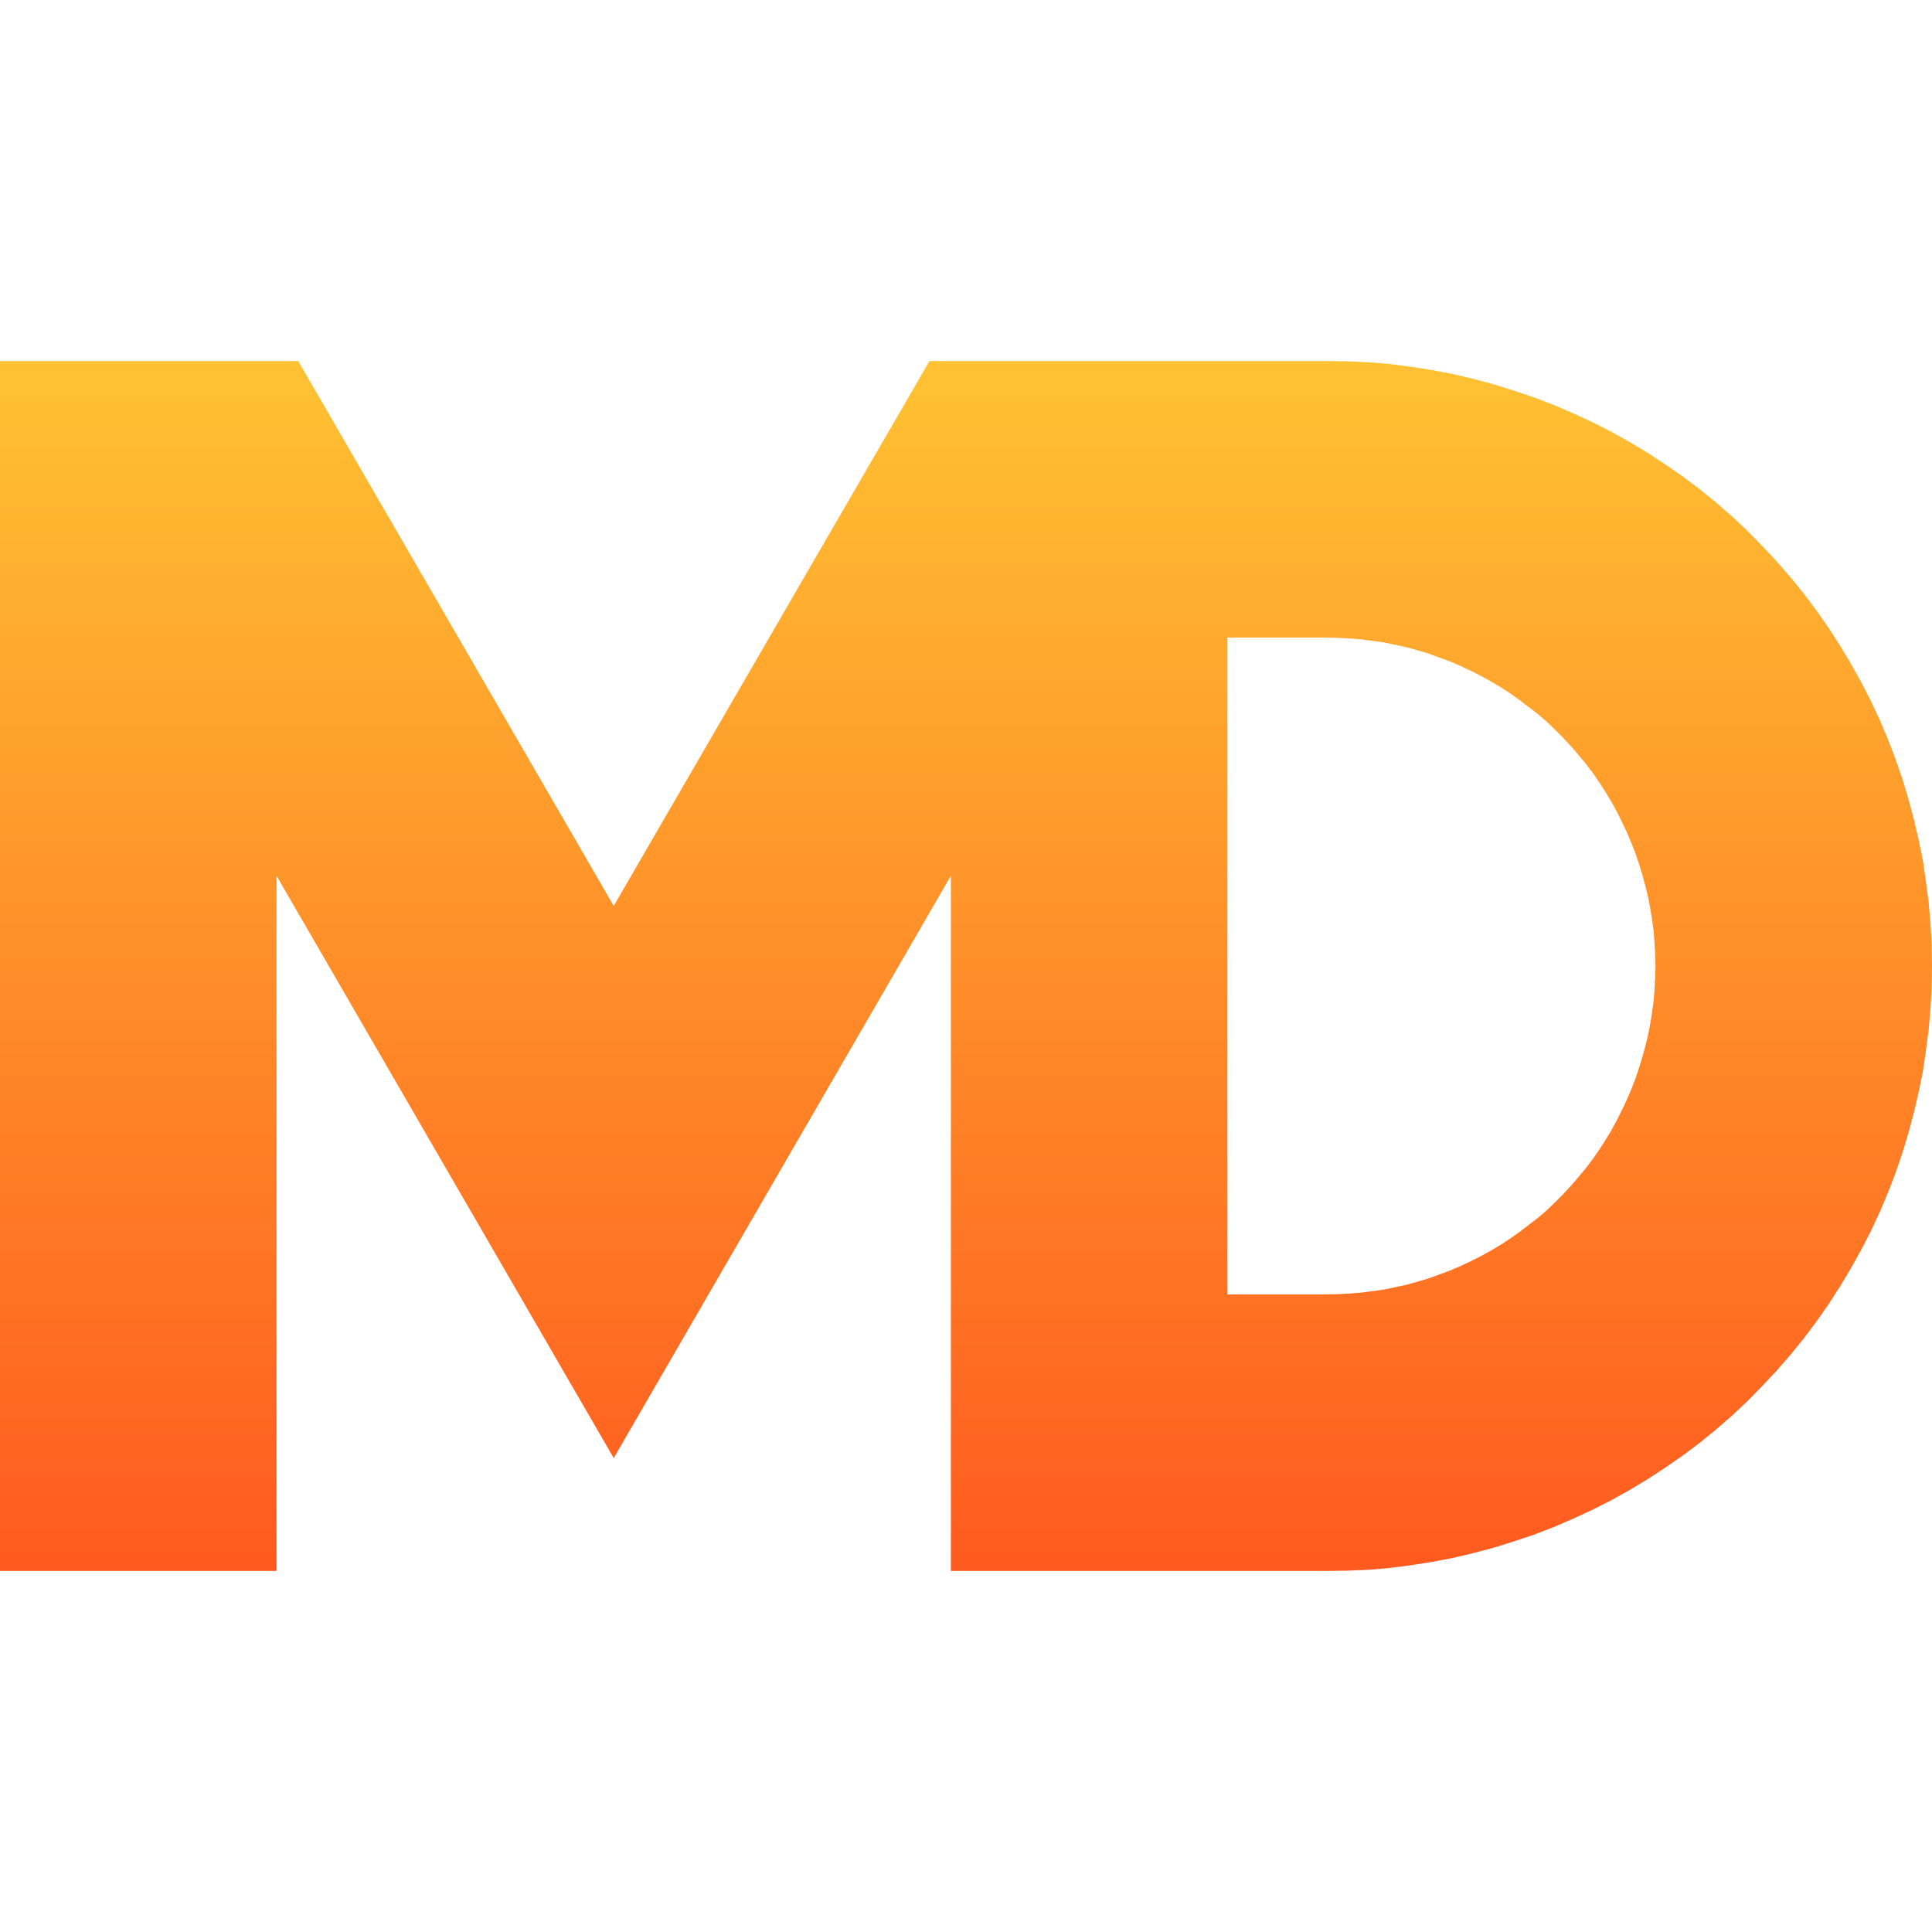
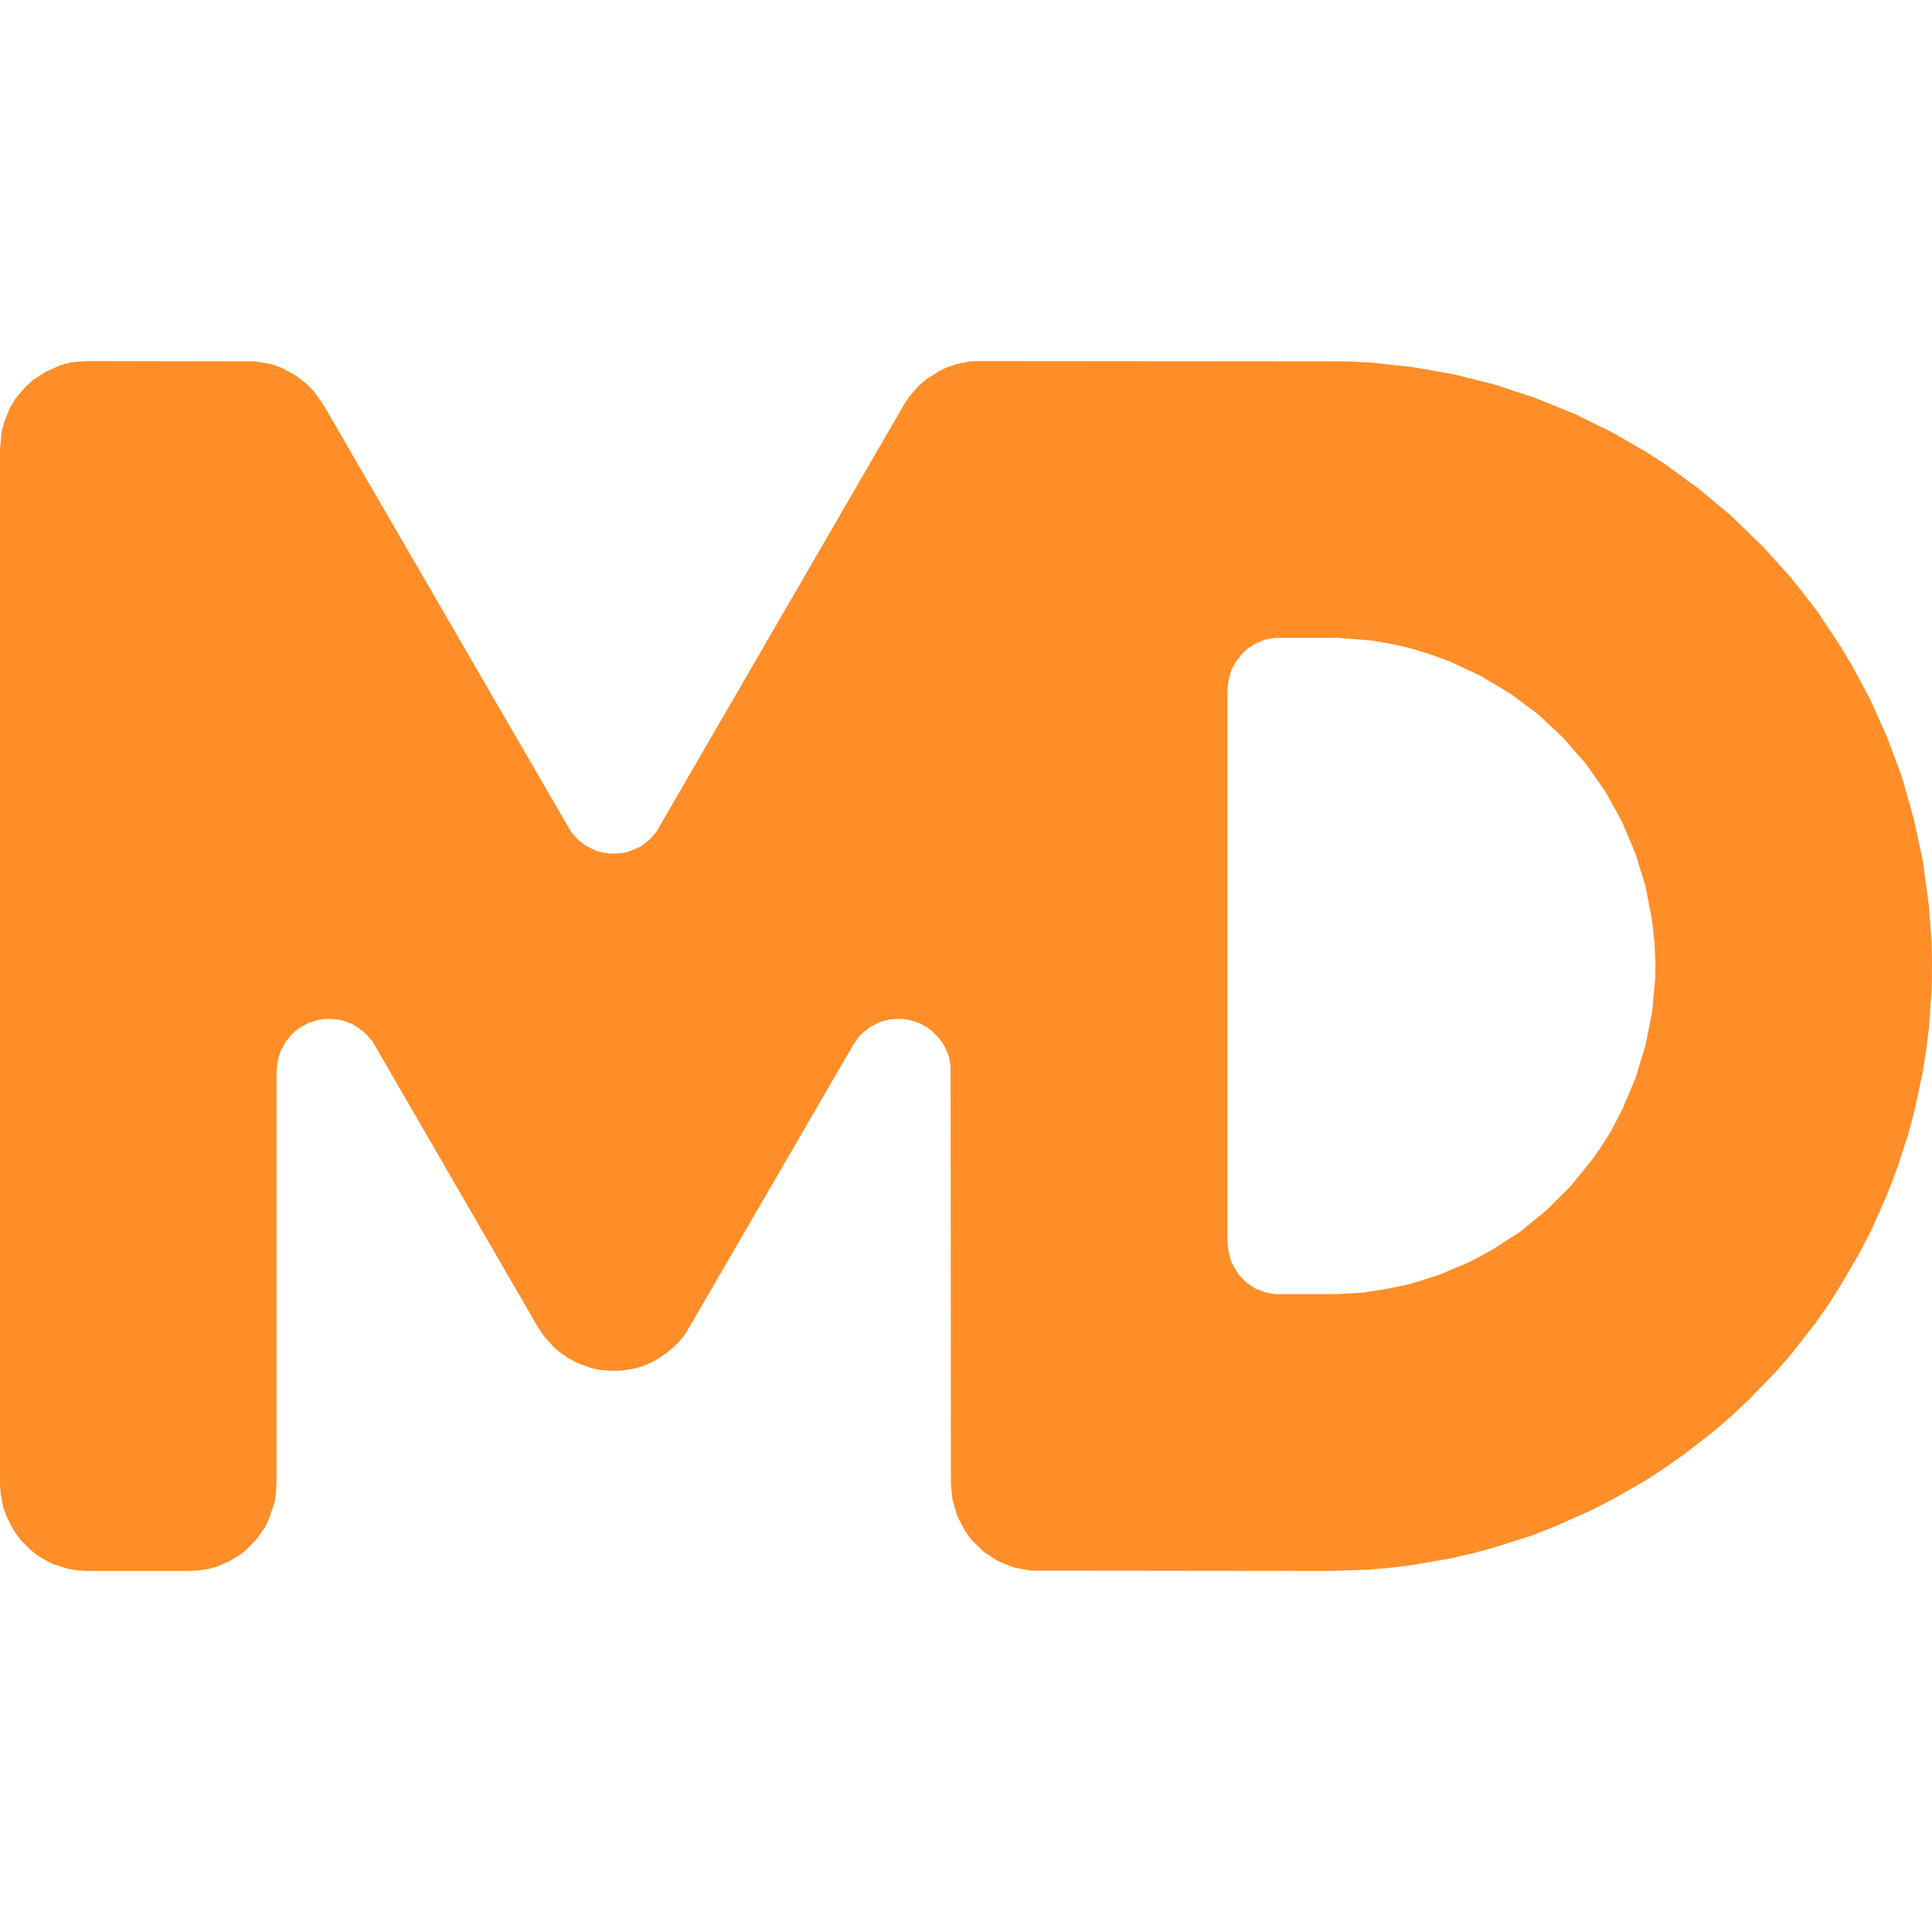
<svg xmlns="http://www.w3.org/2000/svg" viewBox="0 0 64 64" width="64" height="64">
-   <defs>
-     <linearGradient id="tangerine" gradientUnits="userSpaceOnUse" x1="0" y1="11.96" x2="0" y2="52.04">
-       <stop offset="0" stop-color="#ffc233" />
-       <stop offset="1" stop-color="#ff5a1f" />
-     </linearGradient>
-   </defs>
-   <path d="M31.50 29.01L31.50 52.04L40.66 52.04L43.99 52.04L44.65 52.03L45.35 52.00L46.05 51.94L46.74 51.85L47.44 51.74L48.12 51.61L48.80 51.45L49.48 51.27L50.15 51.06L50.81 50.84L51.46 50.59L52.11 50.31L52.74 50.02L53.37 49.70L53.98 49.36L54.58 49.00L55.16 48.62L55.74 48.22L56.30 47.80L56.84 47.36L57.37 46.90L57.88 46.42L58.37 45.92L58.85 45.41L59.31 44.88L59.75 44.34L60.17 43.78L60.57 43.21L60.95 42.62L61.31 42.02L61.65 41.41L61.97 40.79L62.27 40.15L62.54 39.51L62.79 38.86L63.02 38.19L63.22 37.53L63.40 36.85L63.56 36.17L63.70 35.48L63.80 34.79L63.89 34.10L63.95 33.40L63.99 32.70L64.00 32.00L63.99 31.30L63.95 30.60L63.89 29.90L63.80 29.21L63.70 28.52L63.56 27.83L63.40 27.15L63.22 26.47L63.02 25.81L62.79 25.14L62.54 24.49L62.27 23.85L61.97 23.21L61.65 22.59L61.31 21.98L60.95 21.38L60.57 20.79L60.17 20.22L59.75 19.66L59.31 19.12L58.85 18.59L58.37 18.08L57.88 17.58L57.37 17.10L56.84 16.64L56.30 16.20L55.74 15.78L55.16 15.38L54.58 15.00L53.98 14.64L53.37 14.30L52.74 13.98L52.11 13.69L51.46 13.41L50.81 13.16L50.15 12.94L49.48 12.73L48.80 12.55L48.12 12.39L47.44 12.26L46.74 12.15L46.05 12.06L45.35 12.00L44.65 11.97L43.99 11.96L30.79 11.96L20.33 30.01L9.88 11.96L0.00 11.96L0.00 52.04L9.16 52.04L9.16 29.01L20.33 48.30ZM43.91 21.12L44.33 21.13L44.71 21.15L45.09 21.18L45.47 21.23L45.84 21.28L46.22 21.36L46.59 21.44L46.95 21.54L47.32 21.65L47.68 21.78L48.03 21.91L48.38 22.06L48.72 22.22L49.06 22.39L49.40 22.58L49.72 22.77L50.04 22.98L50.35 23.20L50.65 23.43L50.95 23.66L51.24 23.91L51.51 24.17L51.78 24.44L52.04 24.72L52.29 25.01L52.53 25.30L52.76 25.60L52.98 25.92L53.18 26.23L53.38 26.56L53.56 26.89L53.73 27.23L53.89 27.57L54.04 27.92L54.18 28.28L54.30 28.64L54.41 29.00L54.51 29.37L54.60 29.74L54.67 30.11L54.73 30.49L54.78 30.86L54.81 31.24L54.83 31.62L54.84 32.00L54.83 32.38L54.81 32.76L54.78 33.14L54.73 33.51L54.67 33.89L54.60 34.26L54.51 34.63L54.41 35.00L54.30 35.36L54.18 35.72L54.04 36.08L53.89 36.43L53.73 36.77L53.56 37.11L53.38 37.44L53.18 37.77L52.98 38.08L52.76 38.40L52.53 38.70L52.29 38.99L52.04 39.28L51.78 39.56L51.51 39.83L51.24 40.09L50.95 40.34L50.65 40.57L50.35 40.80L50.04 41.02L49.72 41.23L49.40 41.42L49.06 41.61L48.72 41.78L48.38 41.94L48.03 42.09L47.68 42.22L47.32 42.35L46.95 42.46L46.59 42.56L46.22 42.64L45.84 42.72L45.47 42.77L45.09 42.82L44.71 42.85L44.33 42.87L43.91 42.88L40.66 42.88L40.66 21.12Z" fill="url(#tangerine)" />
+   <path d="M9.16 35.49L9.20 35.15L9.24 34.99L9.29 34.83L9.45 34.53L9.66 34.27L9.78 34.16L9.92 34.05L10.21 33.89L10.53 33.79L10.70 33.76L10.87 33.75L11.20 33.77L11.37 33.81L11.68 33.93L11.83 34.02L12.09 34.22L12.32 34.47L12.41 34.62L17.81 43.95L18.01 44.25L18.33 44.61L18.55 44.80L18.79 44.97L19.12 45.15L19.58 45.32L19.86 45.38L20.23 45.41L20.52 45.41L21.00 45.34L21.28 45.26L21.55 45.15L21.80 45.01L22.11 44.80L22.33 44.61L22.53 44.41L22.71 44.18L28.26 34.62L28.45 34.34L28.57 34.22L28.83 34.02L29.14 33.86L29.46 33.77L29.80 33.75L29.96 33.76L30.13 33.79L30.45 33.89L30.74 34.05L30.88 34.16L31.11 34.40L31.21 34.53L31.30 34.68L31.43 34.99L31.49 35.32L31.50 49.17L31.55 49.67L31.71 50.22L31.97 50.72L32.19 51.02L32.59 51.41L33.07 51.72L33.60 51.93L34.16 52.03L44.01 52.04L45.30 52.00L46.01 51.94L46.80 51.84L48.07 51.62L48.85 51.44L49.54 51.25L50.76 50.86L51.50 50.57L52.69 50.04L53.40 49.68L54.53 49.03L55.13 48.64L55.78 48.18L56.80 47.39L57.34 46.92L57.92 46.38L58.81 45.46L59.35 44.84L60.14 43.83L60.60 43.17L60.98 42.57L61.63 41.45L62.00 40.73L62.52 39.55L62.81 38.80L63.21 37.58L63.42 36.79L63.69 35.54L63.81 34.75L63.90 34.04L63.99 32.76L64.00 31.96L63.99 31.24L63.89 29.95L63.69 28.48L63.39 27.11L63.01 25.76L62.52 24.44L61.95 23.16L61.34 22.03L60.98 21.43L60.20 20.25L59.34 19.15L58.40 18.11L57.34 17.08L56.26 16.18L55.12 15.35L54.53 14.97L53.42 14.33L52.16 13.71L50.85 13.18L49.52 12.74L48.16 12.40L46.80 12.16L45.41 12.01L44.60 11.97L32.44 11.96L32.14 11.97L31.68 12.06L31.34 12.18L31.10 12.30L30.70 12.55L30.43 12.78L30.12 13.14L29.96 13.38L21.74 27.56L21.51 27.82L21.24 28.03L21.08 28.11L20.76 28.23L20.59 28.26L20.24 28.28L19.90 28.23L19.74 28.18L19.43 28.03L19.15 27.82L18.92 27.56L10.72 13.42L10.42 12.99L10.17 12.73L9.80 12.44L9.32 12.18L8.98 12.06L8.44 11.97L2.92 11.96L2.37 12.00L2.02 12.09L1.50 12.32L1.09 12.59L0.82 12.84L0.51 13.21L0.32 13.53L0.14 13.97L0.05 14.33L0.00 14.87L0.00 49.17L0.02 49.47L0.11 49.95L0.24 50.29L0.47 50.72L0.69 51.02L1.03 51.36L1.32 51.58L1.75 51.81L2.29 51.98L2.57 52.02L2.88 52.04L6.24 52.04L6.59 52.02L6.87 51.98L7.15 51.91L7.59 51.72L7.91 51.53L8.14 51.36L8.53 50.95L8.80 50.55L8.92 50.29L9.10 49.75L9.14 49.47L9.16 49.13ZM40.66 22.86L40.70 22.52L40.79 22.19L40.96 21.89L41.17 21.63L41.30 21.51L41.58 21.32L41.90 21.19L42.23 21.13L44.32 21.13L45.46 21.22L46.18 21.35L46.63 21.45L47.33 21.66L48.02 21.91L49.05 22.39L50.05 22.99L50.96 23.67L51.79 24.45L52.54 25.31L53.19 26.24L53.74 27.24L54.18 28.29L54.51 29.36L54.72 30.45L54.81 31.28L54.84 31.96L54.83 32.42L54.73 33.52L54.51 34.62L54.18 35.71L53.75 36.73L53.36 37.48L53.00 38.05L52.73 38.43L52.03 39.29L51.24 40.08L50.36 40.80L49.43 41.40L48.69 41.80L47.67 42.23L46.99 42.45L46.55 42.57L45.85 42.71L45.13 42.82L44.29 42.87L42.23 42.87L41.90 42.81L41.58 42.68L41.44 42.59L41.30 42.49L41.06 42.25L40.96 42.11L40.79 41.81L40.70 41.48L40.66 41.14Z" fill="#ff8e29" />
</svg>
